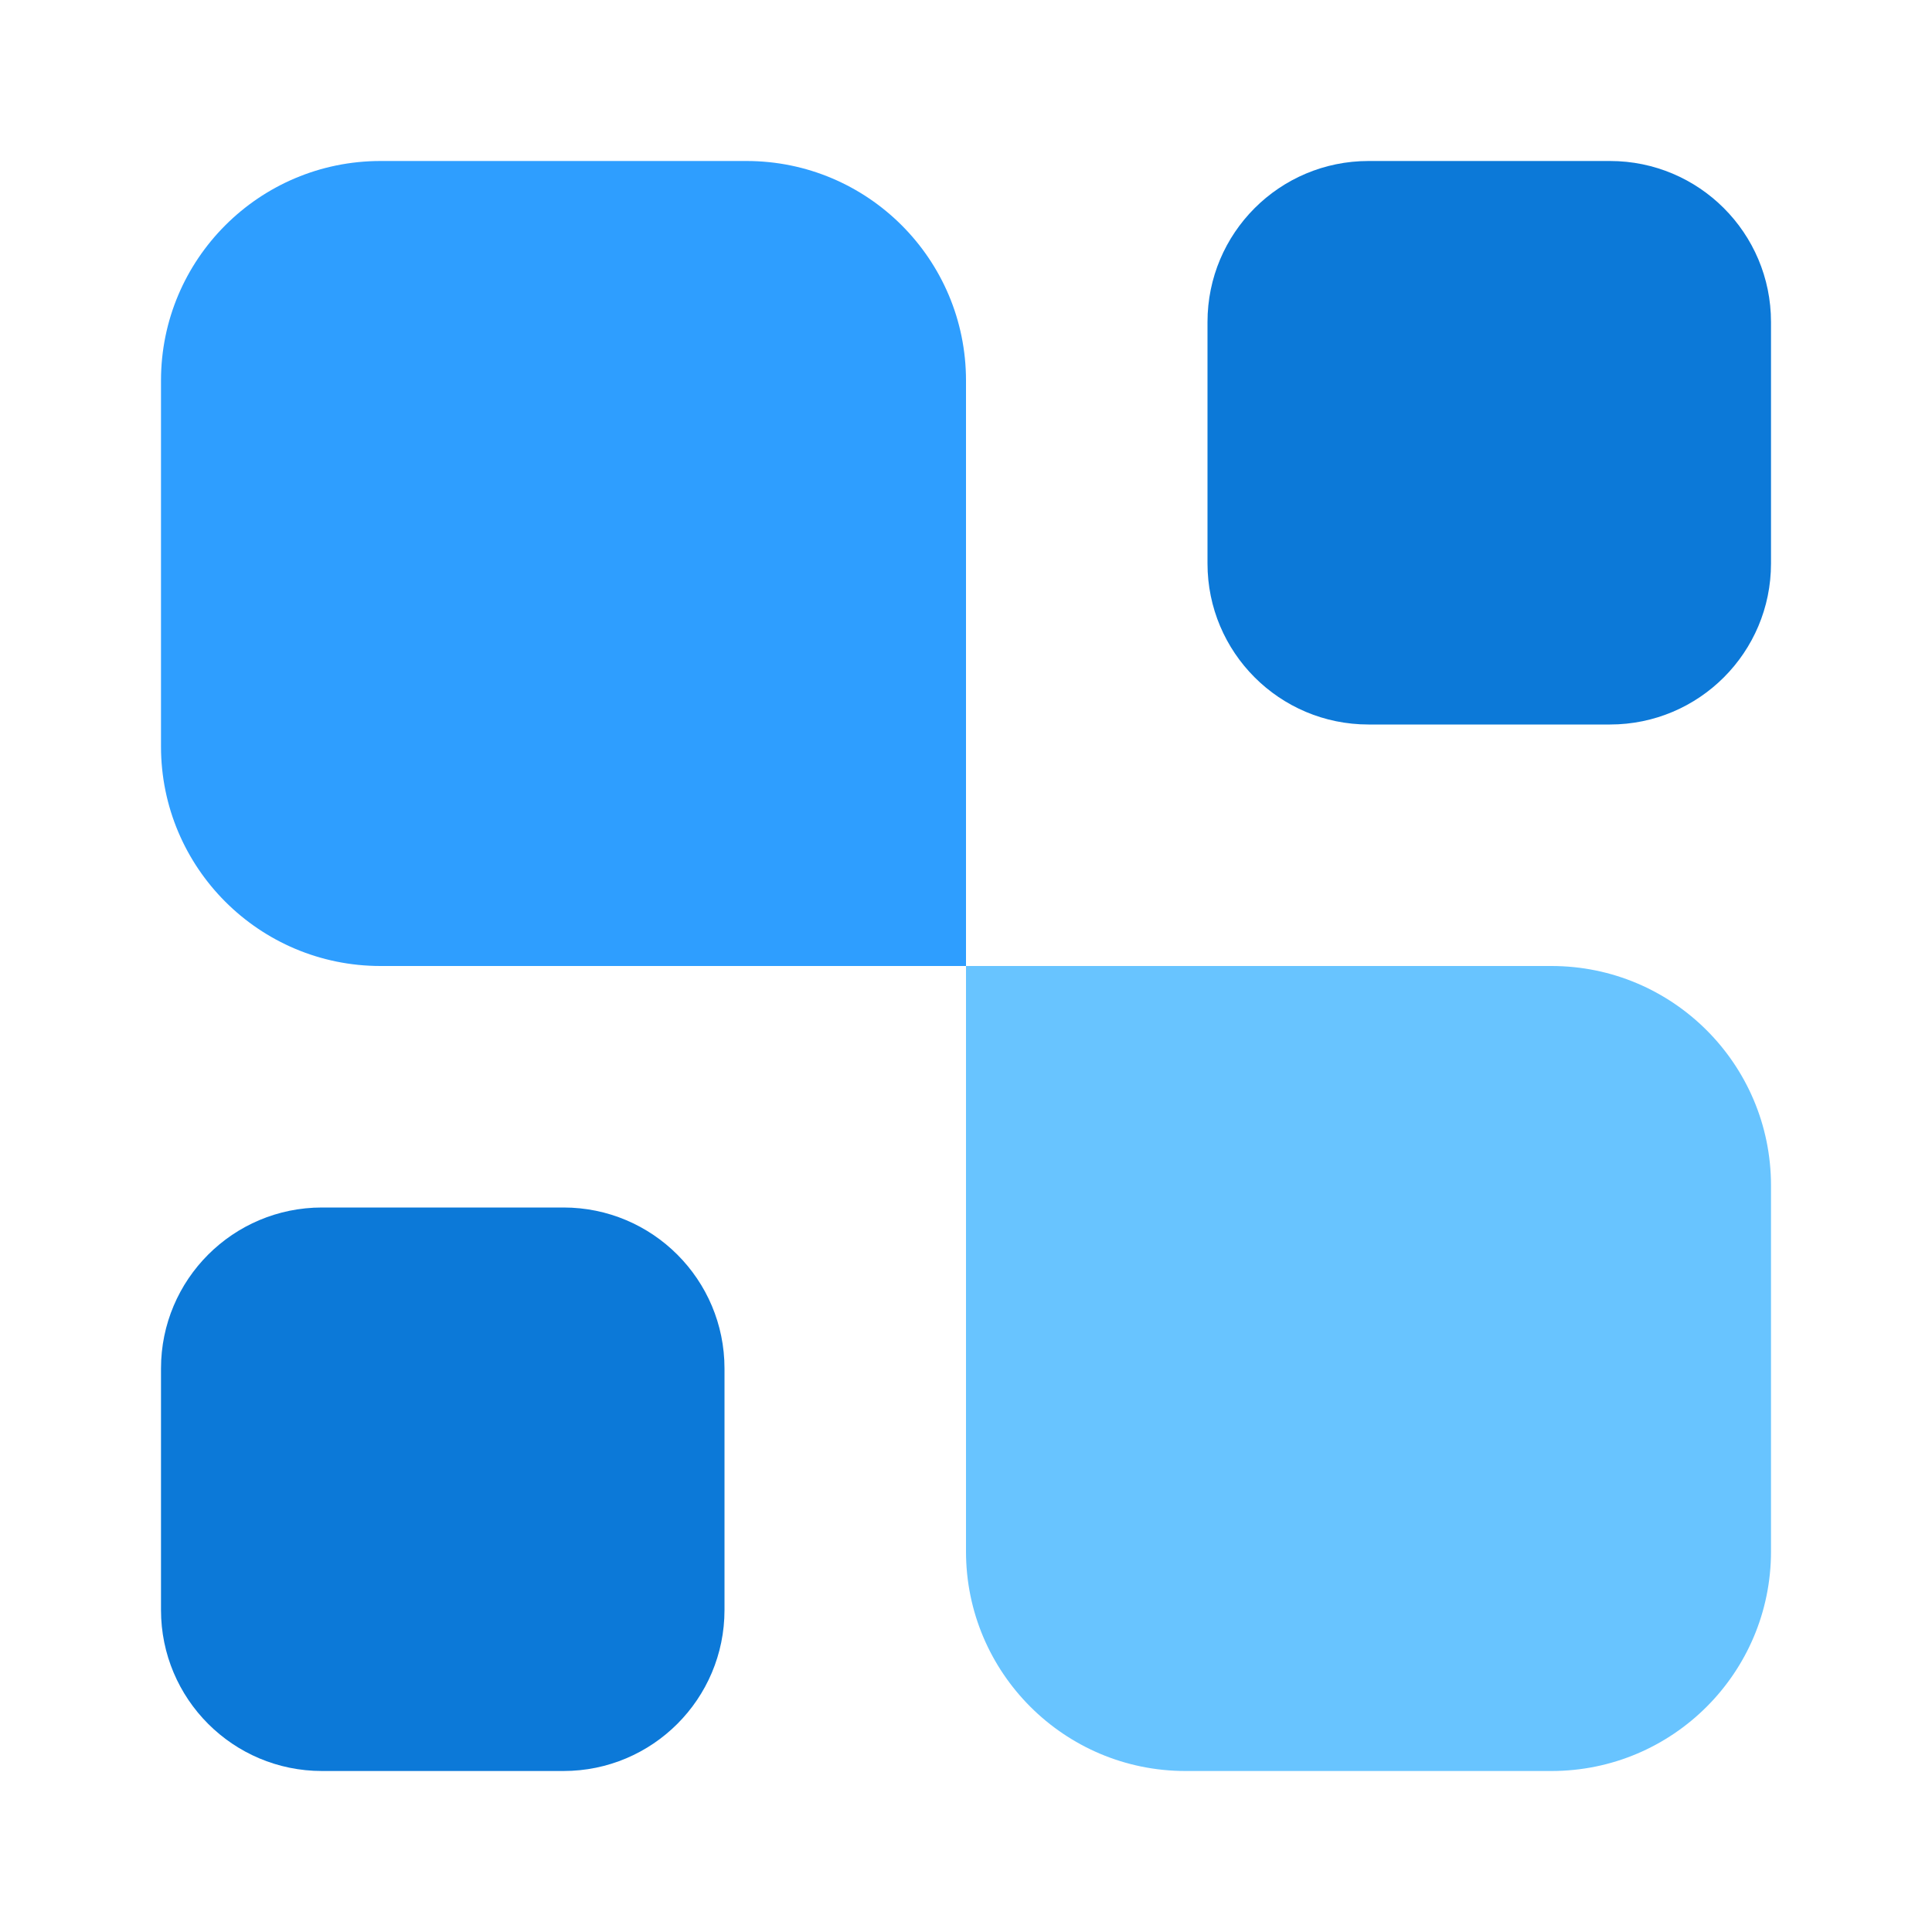
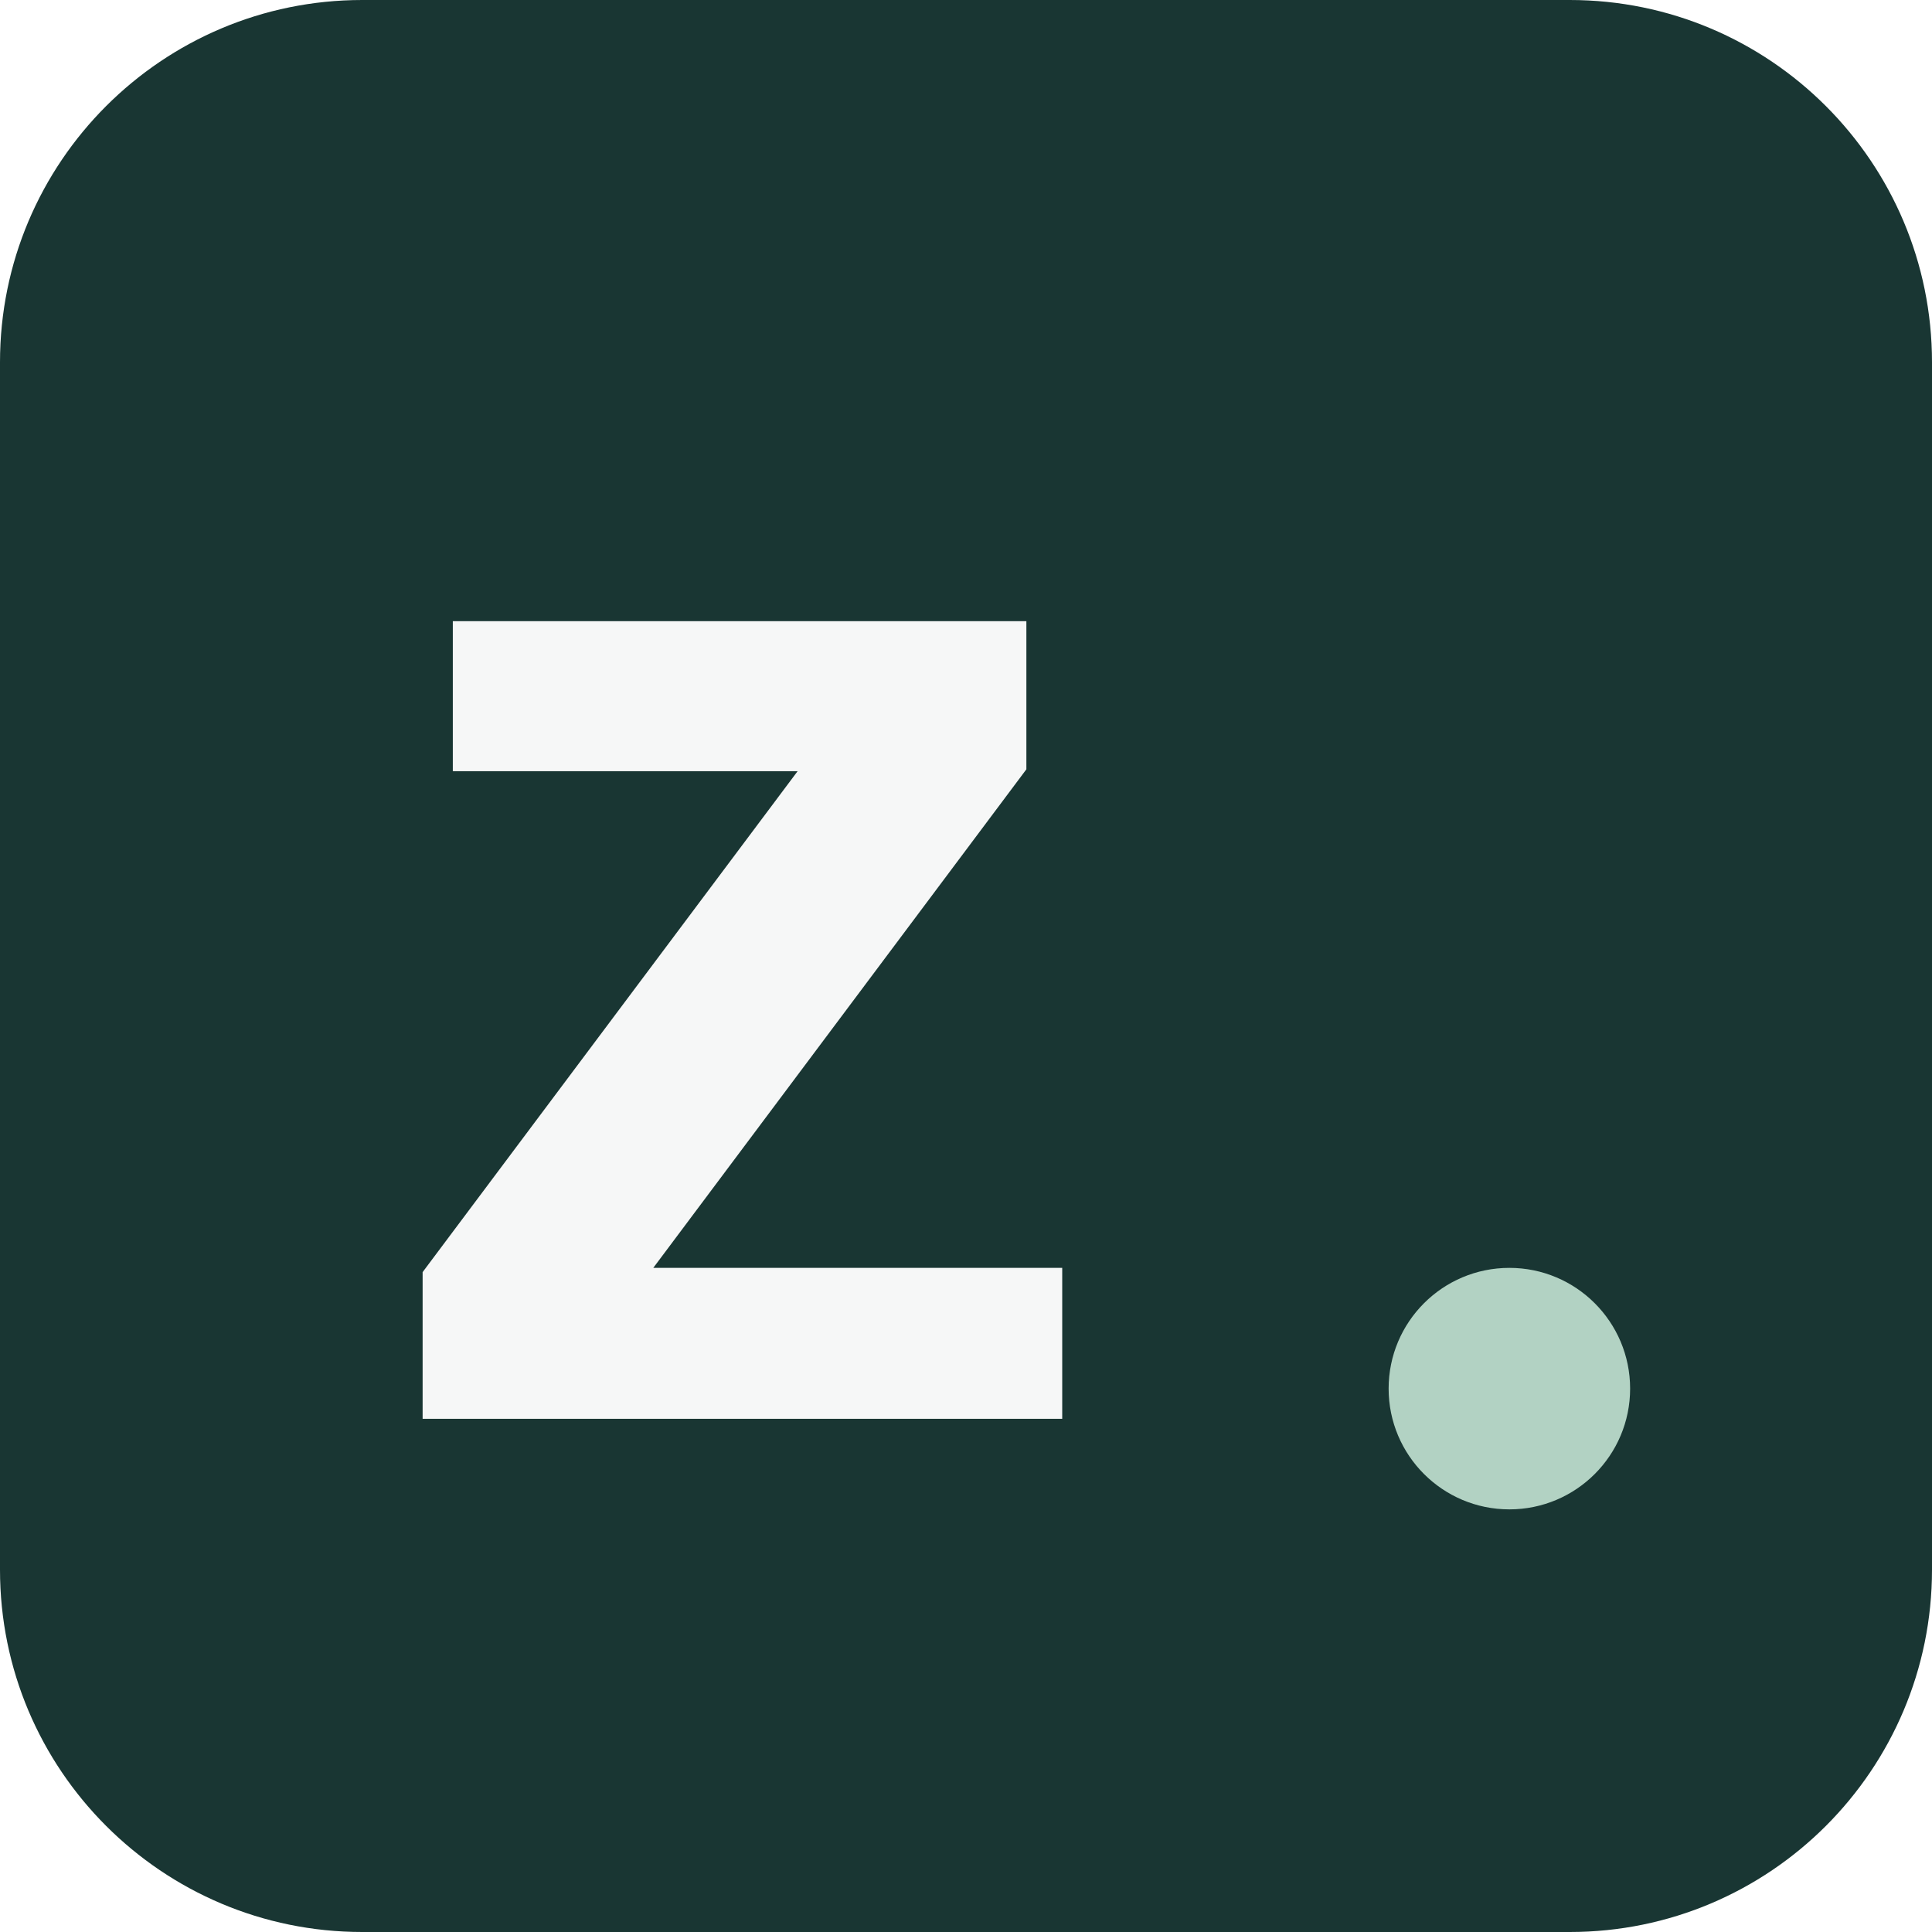
- <svg xmlns="http://www.w3.org/2000/svg" width="24" height="24" viewBox="0 0 24 24" fill="none">
-   <path d="M22 19.273C22 20.779 20.779 22 19.273 22H14.727C13.221 22 12 20.779 12 19.273V12H19.273C20.779 12 22 13.221 22 14.727V19.273Z" fill="#68C4FF" />
-   <path d="M20 2C21.105 2 22 2.895 22 4V7C22 8.105 21.105 9 20 9H17C15.895 9 15 8.105 15 7V4C15 2.895 15.895 2 17 2H20Z" fill="#0C79D8" />
-   <path d="M7 15C8.105 15 9 15.895 9 17V20C9 21.105 8.105 22 7 22H4C2.895 22 2 21.105 2 20V17C2 15.895 2.895 15 4 15H7Z" fill="#0C79D8" />
-   <path d="M12 12H4.727C3.221 12 2 10.779 2 9.273V4.727C2 3.221 3.221 2 4.727 2H9.273C10.779 2 12 3.221 12 4.727V12Z" fill="#2E9EFF" />
+ <svg xmlns="http://www.w3.org/2000/svg" viewBox="0 0 64 64">
+   <rect width="64" height="64" rx="12" fill="#193633" />
+   <text x="12" y="47" fill="#f6f7f7" font-family="Arial,sans-serif" font-size="50" font-weight="700">z</text>
+   <circle cx="50" cy="46" r="4" fill="#b2d2c3" />
</svg>
